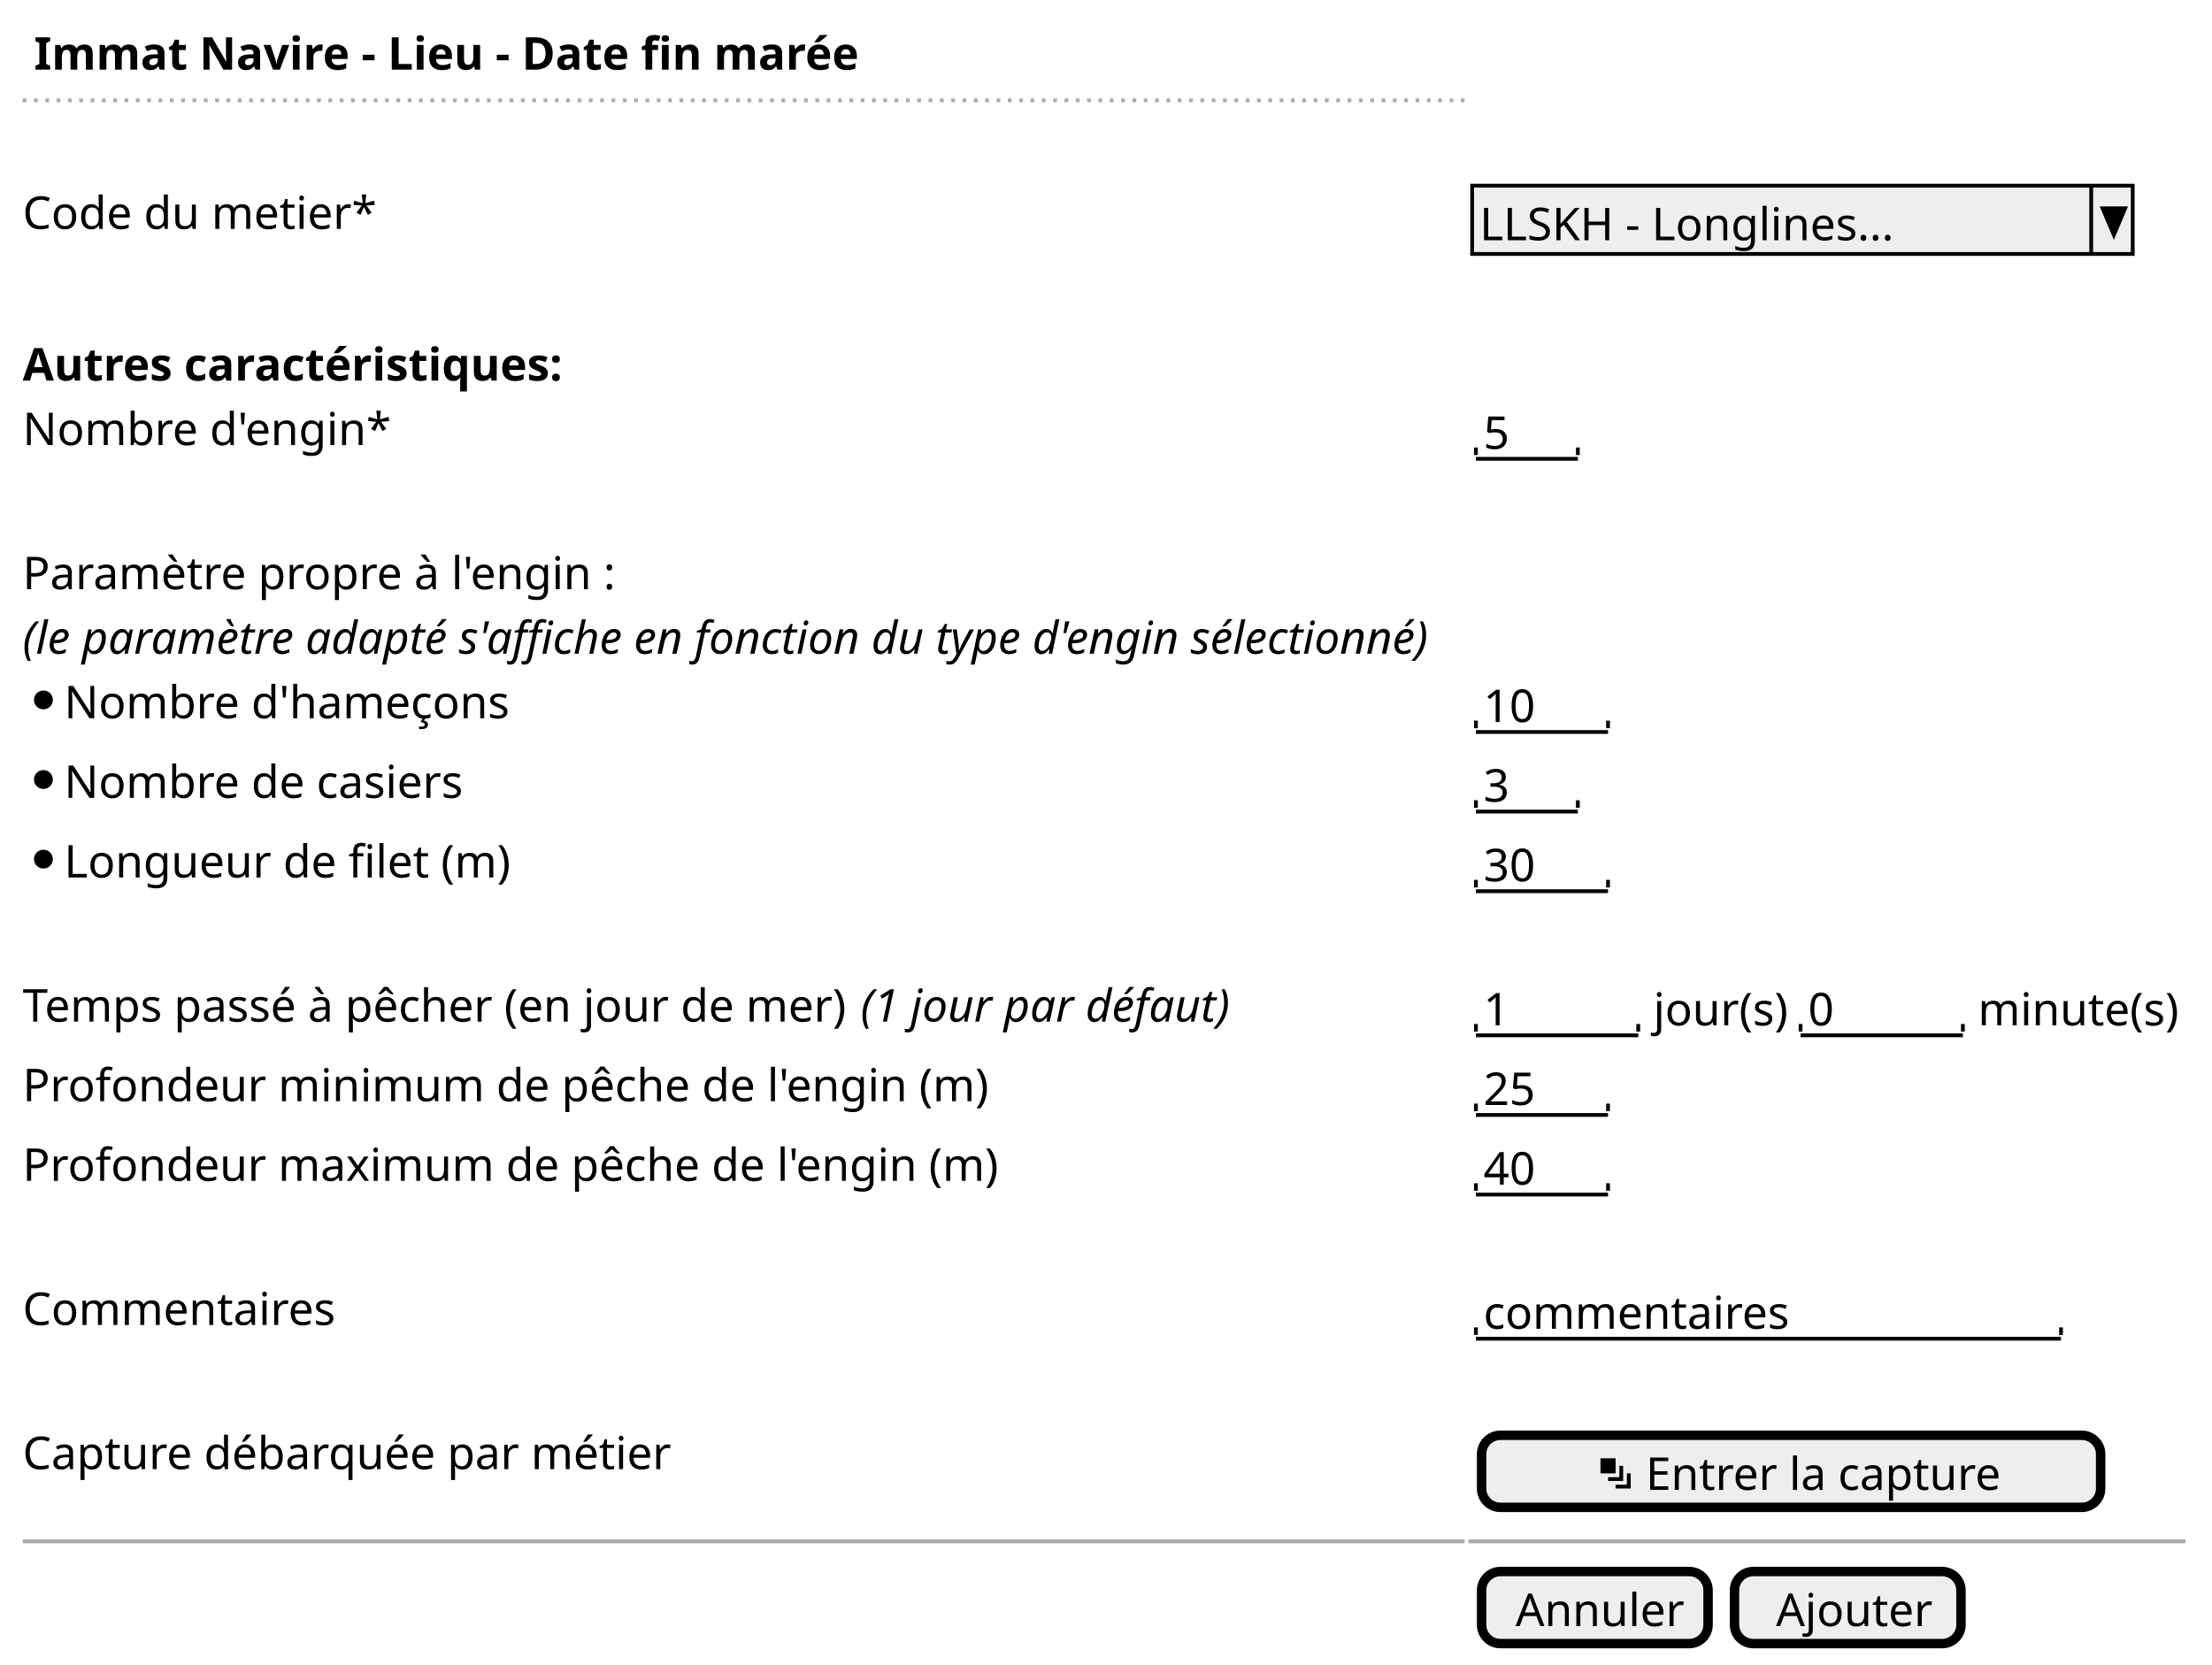
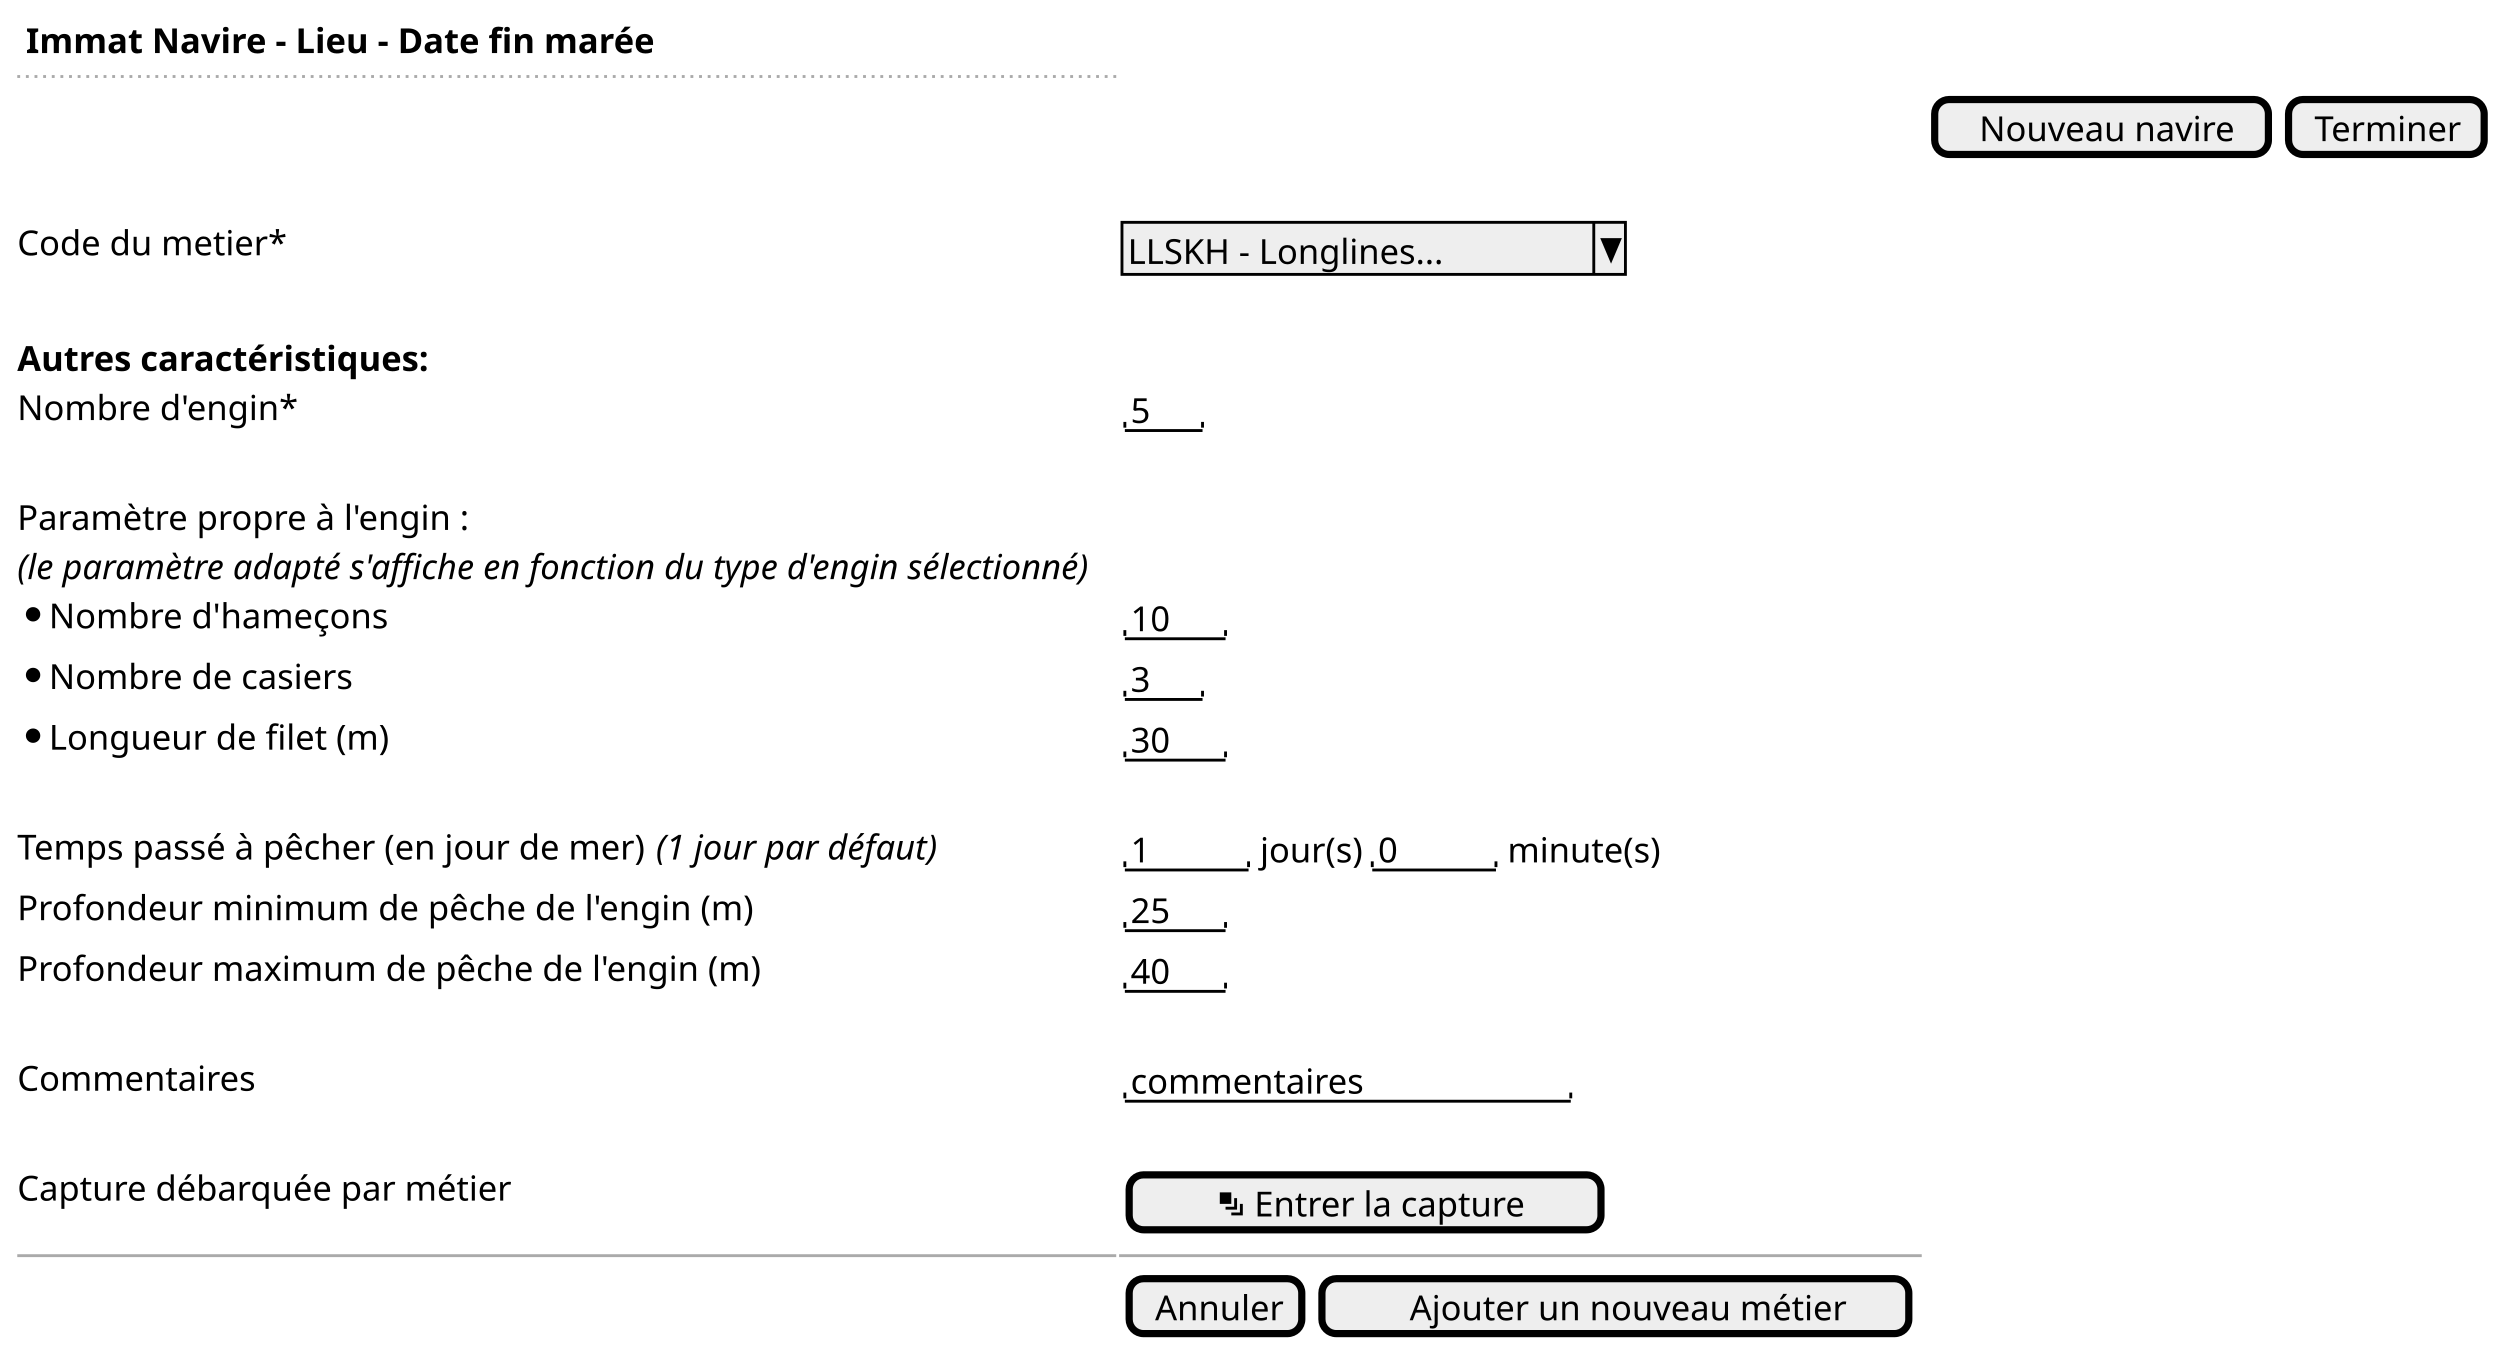
- <svg xmlns="http://www.w3.org/2000/svg" contentScriptType="application/ecmascript" contentStyleType="text/css" height="441px" preserveAspectRatio="none" style="width:586px;height:441px;" version="1.1" viewBox="0 0 586 441" width="586px" zoomAndPan="magnify">
+ <svg xmlns="http://www.w3.org/2000/svg" contentScriptType="application/ecmascript" contentStyleType="text/css" height="469px" preserveAspectRatio="none" style="width:869px;height:469px;" version="1.1" viewBox="0 0 869 469" width="869px" zoomAndPan="magnify">
  <defs />
  <g>
    <text fill="#000000" font-family="sans-serif" font-size="12" font-weight="bold" lengthAdjust="spacingAndGlyphs" textLength="202" x="9" y="18.457">Immat Navire - Lieu - Date fin marée</text>
    <line style="stroke: #AAAAAA; stroke-width: 1.0; stroke-dasharray: 1.0,2.0;" x1="6" x2="388" y1="26.594" y2="26.594" />
-     <text fill="#000000" font-family="sans-serif" font-size="12" lengthAdjust="spacingAndGlyphs" textLength="90" x="6" y="60.645">Code du metier*</text>
-     <rect fill="#EEEEEE" height="18.094" style="stroke: #000000; stroke-width: 1.0;" width="175" x="390" y="49.188" />
-     <text fill="#000000" font-family="sans-serif" font-size="12" lengthAdjust="spacingAndGlyphs" textLength="113" x="392" y="63.645">LLSKH - Longlines...</text>
-     <line style="stroke: #000000; stroke-width: 1.0;" x1="554" x2="554" y1="49.188" y2="67.281" />
-     <polygon fill="#000000" points="557,55.188,563,55.188,560,62.281" style="stroke: #000000; stroke-width: 1.0;" />
-     <text fill="#000000" font-family="sans-serif" font-size="12" font-weight="bold" lengthAdjust="spacingAndGlyphs" textLength="138" x="6" y="100.832">Autres caractéristiques:</text>
-     <text fill="#000000" font-family="sans-serif" font-size="12" lengthAdjust="spacingAndGlyphs" textLength="93" x="6" y="117.926">Nombre d'engin*</text>
-     <text fill="#000000" font-family="sans-serif" font-size="12" lengthAdjust="spacingAndGlyphs" textLength="7" x="393" y="118.926">5</text>
-     <line style="stroke: #000000; stroke-width: 1.0;" x1="391" x2="418" y1="121.562" y2="121.562" />
-     <line style="stroke: #000000; stroke-width: 1.0;" x1="391" x2="391" y1="118.562" y2="120.562" />
-     <line style="stroke: #000000; stroke-width: 1.0;" x1="418" x2="418" y1="118.562" y2="120.562" />
-     <text fill="#000000" font-family="sans-serif" font-size="12" lengthAdjust="spacingAndGlyphs" textLength="152" x="6" y="156.113">Paramètre propre à l'engin :</text>
-     <text fill="#000000" font-family="sans-serif" font-size="12" font-style="italic" lengthAdjust="spacingAndGlyphs" textLength="381" x="6" y="173.207">(le paramètre adapté s'affiche en fonction du type d'engin sélectionné)</text>
-     <ellipse cx="11.5" cy="185.438" fill="#000000" rx="2.5" ry="2.5" style="stroke: #000000; stroke-width: 0.0;" />
-     <text fill="#000000" font-family="sans-serif" font-size="12" lengthAdjust="spacingAndGlyphs" textLength="116" x="17" y="190.301">Nombre d'hameçons</text>
-     <text fill="#000000" font-family="sans-serif" font-size="12" lengthAdjust="spacingAndGlyphs" textLength="14" x="393" y="191.301">10</text>
-     <line style="stroke: #000000; stroke-width: 1.0;" x1="391" x2="426" y1="193.938" y2="193.938" />
-     <line style="stroke: #000000; stroke-width: 1.0;" x1="391" x2="391" y1="190.938" y2="192.938" />
-     <line style="stroke: #000000; stroke-width: 1.0;" x1="426" x2="426" y1="190.938" y2="192.938" />
-     <ellipse cx="11.5" cy="206.531" fill="#000000" rx="2.5" ry="2.5" style="stroke: #000000; stroke-width: 0.0;" />
-     <text fill="#000000" font-family="sans-serif" font-size="12" lengthAdjust="spacingAndGlyphs" textLength="106" x="17" y="211.394">Nombre de casiers</text>
-     <text fill="#000000" font-family="sans-serif" font-size="12" lengthAdjust="spacingAndGlyphs" textLength="7" x="393" y="212.394">3</text>
-     <line style="stroke: #000000; stroke-width: 1.0;" x1="391" x2="418" y1="215.031" y2="215.031" />
-     <line style="stroke: #000000; stroke-width: 1.0;" x1="391" x2="391" y1="212.031" y2="214.031" />
-     <line style="stroke: #000000; stroke-width: 1.0;" x1="418" x2="418" y1="212.031" y2="214.031" />
-     <ellipse cx="11.5" cy="227.625" fill="#000000" rx="2.5" ry="2.5" style="stroke: #000000; stroke-width: 0.0;" />
-     <text fill="#000000" font-family="sans-serif" font-size="12" lengthAdjust="spacingAndGlyphs" textLength="114" x="17" y="232.488">Longueur de filet (m)</text>
-     <text fill="#000000" font-family="sans-serif" font-size="12" lengthAdjust="spacingAndGlyphs" textLength="14" x="393" y="233.488">30</text>
-     <line style="stroke: #000000; stroke-width: 1.0;" x1="391" x2="426" y1="236.125" y2="236.125" />
-     <line style="stroke: #000000; stroke-width: 1.0;" x1="391" x2="391" y1="233.125" y2="235.125" />
-     <line style="stroke: #000000; stroke-width: 1.0;" x1="426" x2="426" y1="233.125" y2="235.125" />
-     <text fill="#000000" font-family="sans-serif" font-size="12" lengthAdjust="spacingAndGlyphs" textLength="219" x="6" y="270.676">Temps passé à pêcher (en jour de mer)</text>
-     <text fill="#000000" font-family="sans-serif" font-size="12" font-style="italic" lengthAdjust="spacingAndGlyphs" textLength="97" x="228" y="270.676">(1 jour par défaut)</text>
-     <text fill="#000000" font-family="sans-serif" font-size="12" lengthAdjust="spacingAndGlyphs" textLength="7" x="393" y="271.676">1</text>
-     <line style="stroke: #000000; stroke-width: 1.0;" x1="391" x2="434" y1="274.312" y2="274.312" />
-     <line style="stroke: #000000; stroke-width: 1.0;" x1="391" x2="391" y1="271.312" y2="273.312" />
-     <line style="stroke: #000000; stroke-width: 1.0;" x1="434" x2="434" y1="271.312" y2="273.312" />
-     <text fill="#000000" font-family="sans-serif" font-size="12" lengthAdjust="spacingAndGlyphs" textLength="36" x="438" y="271.676">jour(s)</text>
-     <text fill="#000000" font-family="sans-serif" font-size="12" lengthAdjust="spacingAndGlyphs" textLength="7" x="479" y="271.676">0</text>
-     <line style="stroke: #000000; stroke-width: 1.0;" x1="477" x2="520" y1="274.312" y2="274.312" />
-     <line style="stroke: #000000; stroke-width: 1.0;" x1="477" x2="477" y1="271.312" y2="273.312" />
-     <line style="stroke: #000000; stroke-width: 1.0;" x1="520" x2="520" y1="271.312" y2="273.312" />
-     <text fill="#000000" font-family="sans-serif" font-size="12" lengthAdjust="spacingAndGlyphs" textLength="53" x="524" y="271.676">minute(s)</text>
-     <text fill="#000000" font-family="sans-serif" font-size="12" lengthAdjust="spacingAndGlyphs" textLength="249" x="6" y="291.769">Profondeur minimum de pêche de l'engin (m)</text>
-     <text fill="#000000" font-family="sans-serif" font-size="12" lengthAdjust="spacingAndGlyphs" textLength="14" x="393" y="292.769">25</text>
-     <line style="stroke: #000000; stroke-width: 1.0;" x1="391" x2="426" y1="295.406" y2="295.406" />
-     <line style="stroke: #000000; stroke-width: 1.0;" x1="391" x2="391" y1="292.406" y2="294.406" />
-     <line style="stroke: #000000; stroke-width: 1.0;" x1="426" x2="426" y1="292.406" y2="294.406" />
-     <text fill="#000000" font-family="sans-serif" font-size="12" lengthAdjust="spacingAndGlyphs" textLength="251" x="6" y="312.863">Profondeur maximum de pêche de l'engin (m)</text>
-     <text fill="#000000" font-family="sans-serif" font-size="12" lengthAdjust="spacingAndGlyphs" textLength="14" x="393" y="313.863">40</text>
-     <line style="stroke: #000000; stroke-width: 1.0;" x1="391" x2="426" y1="316.5" y2="316.5" />
-     <line style="stroke: #000000; stroke-width: 1.0;" x1="391" x2="391" y1="313.5" y2="315.5" />
-     <line style="stroke: #000000; stroke-width: 1.0;" x1="426" x2="426" y1="313.5" y2="315.5" />
-     <text fill="#000000" font-family="sans-serif" font-size="12" lengthAdjust="spacingAndGlyphs" textLength="83" x="6" y="351.051">Commentaires</text>
-     <text fill="#000000" font-family="sans-serif" font-size="12" lengthAdjust="spacingAndGlyphs" textLength="80" x="393" y="352.051">commentaires</text>
-     <line style="stroke: #000000; stroke-width: 1.0;" x1="391" x2="546" y1="354.688" y2="354.688" />
-     <line style="stroke: #000000; stroke-width: 1.0;" x1="391" x2="391" y1="351.688" y2="353.688" />
-     <line style="stroke: #000000; stroke-width: 1.0;" x1="546" x2="546" y1="351.688" y2="353.688" />
-     <text fill="#000000" font-family="sans-serif" font-size="12" lengthAdjust="spacingAndGlyphs" textLength="166" x="6" y="389.238">Capture débarquée par métier</text>
-     <rect fill="#EEEEEE" height="19.094" rx="5" ry="5" style="stroke: #000000; stroke-width: 2.5;" width="164" x="392.5" y="380.281" />
-     <path d="M424,386.375 L424,390.375 L428,390.375 L428,386.375 L424,386.375 M429,388.375 L429,391.375 L426,391.375 L426,392.375 L430,392.375 L430,388.375 L429,388.375 M431,390.375 L431,393.375 L428,393.375 L428,394.375 L432,394.375 L432,390.375 L431,390.375 " fill="#000000" style="stroke: ; stroke-width: 0.0; stroke-dasharray: ;" />
-     <text fill="#000000" font-family="sans-serif" font-size="12" lengthAdjust="spacingAndGlyphs" textLength="90" x="436" y="394.738">Entrer la capture</text>
-     <line style="stroke: #AAAAAA; stroke-width: 1.0;" x1="6" x2="388" y1="408.375" y2="408.375" />
-     <line style="stroke: #AAAAAA; stroke-width: 1.0;" x1="389" x2="579" y1="408.375" y2="408.375" />
-     <rect fill="#EEEEEE" height="19.094" rx="5" ry="5" style="stroke: #000000; stroke-width: 2.5;" width="60" x="392.5" y="416.375" />
-     <text fill="#000000" font-family="sans-serif" font-size="12" lengthAdjust="spacingAndGlyphs" textLength="42" x="401.5" y="430.832">Annuler</text>
-     <rect fill="#EEEEEE" height="19.094" rx="5" ry="5" style="stroke: #000000; stroke-width: 2.5;" width="60" x="459.5" y="416.375" />
-     <text fill="#000000" font-family="sans-serif" font-size="12" lengthAdjust="spacingAndGlyphs" textLength="38" x="470.5" y="430.832">Ajouter</text>
+     <rect fill="#EEEEEE" height="19.094" rx="5" ry="5" style="stroke: #000000; stroke-width: 2.5;" width="116" x="672.5" y="34.594" />
+     <text fill="#000000" font-family="sans-serif" font-size="12" lengthAdjust="spacingAndGlyphs" textLength="85" x="688" y="49.051">Nouveau navire</text>
+     <rect fill="#EEEEEE" height="19.094" rx="5" ry="5" style="stroke: #000000; stroke-width: 2.5;" width="68" x="795.5" y="34.594" />
+     <text fill="#000000" font-family="sans-serif" font-size="12" lengthAdjust="spacingAndGlyphs" textLength="50" x="804.5" y="49.051">Terminer</text>
+     <text fill="#000000" font-family="sans-serif" font-size="12" lengthAdjust="spacingAndGlyphs" textLength="90" x="6" y="88.738">Code du metier*</text>
+     <rect fill="#EEEEEE" height="18.094" style="stroke: #000000; stroke-width: 1.0;" width="175" x="390" y="77.281" />
+     <text fill="#000000" font-family="sans-serif" font-size="12" lengthAdjust="spacingAndGlyphs" textLength="113" x="392" y="91.738">LLSKH - Longlines...</text>
+     <line style="stroke: #000000; stroke-width: 1.0;" x1="554" x2="554" y1="77.281" y2="95.375" />
+     <polygon fill="#000000" points="557,83.281,563,83.281,560,90.375" style="stroke: #000000; stroke-width: 1.0;" />
+     <text fill="#000000" font-family="sans-serif" font-size="12" font-weight="bold" lengthAdjust="spacingAndGlyphs" textLength="138" x="6" y="128.926">Autres caractéristiques:</text>
+     <text fill="#000000" font-family="sans-serif" font-size="12" lengthAdjust="spacingAndGlyphs" textLength="93" x="6" y="146.019">Nombre d'engin*</text>
+     <text fill="#000000" font-family="sans-serif" font-size="12" lengthAdjust="spacingAndGlyphs" textLength="7" x="393" y="147.019">5</text>
+     <line style="stroke: #000000; stroke-width: 1.0;" x1="391" x2="418" y1="149.656" y2="149.656" />
+     <line style="stroke: #000000; stroke-width: 1.0;" x1="391" x2="391" y1="146.656" y2="148.656" />
+     <line style="stroke: #000000; stroke-width: 1.0;" x1="418" x2="418" y1="146.656" y2="148.656" />
+     <text fill="#000000" font-family="sans-serif" font-size="12" lengthAdjust="spacingAndGlyphs" textLength="152" x="6" y="184.207">Paramètre propre à l'engin :</text>
+     <text fill="#000000" font-family="sans-serif" font-size="12" font-style="italic" lengthAdjust="spacingAndGlyphs" textLength="381" x="6" y="201.301">(le paramètre adapté s'affiche en fonction du type d'engin sélectionné)</text>
+     <ellipse cx="11.5" cy="213.531" fill="#000000" rx="2.5" ry="2.5" style="stroke: #000000; stroke-width: 0.0;" />
+     <text fill="#000000" font-family="sans-serif" font-size="12" lengthAdjust="spacingAndGlyphs" textLength="116" x="17" y="218.394">Nombre d'hameçons</text>
+     <text fill="#000000" font-family="sans-serif" font-size="12" lengthAdjust="spacingAndGlyphs" textLength="14" x="393" y="219.394">10</text>
+     <line style="stroke: #000000; stroke-width: 1.0;" x1="391" x2="426" y1="222.031" y2="222.031" />
+     <line style="stroke: #000000; stroke-width: 1.0;" x1="391" x2="391" y1="219.031" y2="221.031" />
+     <line style="stroke: #000000; stroke-width: 1.0;" x1="426" x2="426" y1="219.031" y2="221.031" />
+     <ellipse cx="11.5" cy="234.625" fill="#000000" rx="2.5" ry="2.5" style="stroke: #000000; stroke-width: 0.0;" />
+     <text fill="#000000" font-family="sans-serif" font-size="12" lengthAdjust="spacingAndGlyphs" textLength="106" x="17" y="239.488">Nombre de casiers</text>
+     <text fill="#000000" font-family="sans-serif" font-size="12" lengthAdjust="spacingAndGlyphs" textLength="7" x="393" y="240.488">3</text>
+     <line style="stroke: #000000; stroke-width: 1.0;" x1="391" x2="418" y1="243.125" y2="243.125" />
+     <line style="stroke: #000000; stroke-width: 1.0;" x1="391" x2="391" y1="240.125" y2="242.125" />
+     <line style="stroke: #000000; stroke-width: 1.0;" x1="418" x2="418" y1="240.125" y2="242.125" />
+     <ellipse cx="11.5" cy="255.719" fill="#000000" rx="2.5" ry="2.5" style="stroke: #000000; stroke-width: 0.0;" />
+     <text fill="#000000" font-family="sans-serif" font-size="12" lengthAdjust="spacingAndGlyphs" textLength="114" x="17" y="260.582">Longueur de filet (m)</text>
+     <text fill="#000000" font-family="sans-serif" font-size="12" lengthAdjust="spacingAndGlyphs" textLength="14" x="393" y="261.582">30</text>
+     <line style="stroke: #000000; stroke-width: 1.0;" x1="391" x2="426" y1="264.219" y2="264.219" />
+     <line style="stroke: #000000; stroke-width: 1.0;" x1="391" x2="391" y1="261.219" y2="263.219" />
+     <line style="stroke: #000000; stroke-width: 1.0;" x1="426" x2="426" y1="261.219" y2="263.219" />
+     <text fill="#000000" font-family="sans-serif" font-size="12" lengthAdjust="spacingAndGlyphs" textLength="219" x="6" y="298.769">Temps passé à pêcher (en jour de mer)</text>
+     <text fill="#000000" font-family="sans-serif" font-size="12" font-style="italic" lengthAdjust="spacingAndGlyphs" textLength="97" x="228" y="298.769">(1 jour par défaut)</text>
+     <text fill="#000000" font-family="sans-serif" font-size="12" lengthAdjust="spacingAndGlyphs" textLength="7" x="393" y="299.769">1</text>
+     <line style="stroke: #000000; stroke-width: 1.0;" x1="391" x2="434" y1="302.406" y2="302.406" />
+     <line style="stroke: #000000; stroke-width: 1.0;" x1="391" x2="391" y1="299.406" y2="301.406" />
+     <line style="stroke: #000000; stroke-width: 1.0;" x1="434" x2="434" y1="299.406" y2="301.406" />
+     <text fill="#000000" font-family="sans-serif" font-size="12" lengthAdjust="spacingAndGlyphs" textLength="36" x="438" y="299.769">jour(s)</text>
+     <text fill="#000000" font-family="sans-serif" font-size="12" lengthAdjust="spacingAndGlyphs" textLength="7" x="479" y="299.769">0</text>
+     <line style="stroke: #000000; stroke-width: 1.0;" x1="477" x2="520" y1="302.406" y2="302.406" />
+     <line style="stroke: #000000; stroke-width: 1.0;" x1="477" x2="477" y1="299.406" y2="301.406" />
+     <line style="stroke: #000000; stroke-width: 1.0;" x1="520" x2="520" y1="299.406" y2="301.406" />
+     <text fill="#000000" font-family="sans-serif" font-size="12" lengthAdjust="spacingAndGlyphs" textLength="53" x="524" y="299.769">minute(s)</text>
+     <text fill="#000000" font-family="sans-serif" font-size="12" lengthAdjust="spacingAndGlyphs" textLength="249" x="6" y="319.863">Profondeur minimum de pêche de l'engin (m)</text>
+     <text fill="#000000" font-family="sans-serif" font-size="12" lengthAdjust="spacingAndGlyphs" textLength="14" x="393" y="320.863">25</text>
+     <line style="stroke: #000000; stroke-width: 1.0;" x1="391" x2="426" y1="323.5" y2="323.5" />
+     <line style="stroke: #000000; stroke-width: 1.0;" x1="391" x2="391" y1="320.5" y2="322.5" />
+     <line style="stroke: #000000; stroke-width: 1.0;" x1="426" x2="426" y1="320.5" y2="322.5" />
+     <text fill="#000000" font-family="sans-serif" font-size="12" lengthAdjust="spacingAndGlyphs" textLength="251" x="6" y="340.957">Profondeur maximum de pêche de l'engin (m)</text>
+     <text fill="#000000" font-family="sans-serif" font-size="12" lengthAdjust="spacingAndGlyphs" textLength="14" x="393" y="341.957">40</text>
+     <line style="stroke: #000000; stroke-width: 1.0;" x1="391" x2="426" y1="344.594" y2="344.594" />
+     <line style="stroke: #000000; stroke-width: 1.0;" x1="391" x2="391" y1="341.594" y2="343.594" />
+     <line style="stroke: #000000; stroke-width: 1.0;" x1="426" x2="426" y1="341.594" y2="343.594" />
+     <text fill="#000000" font-family="sans-serif" font-size="12" lengthAdjust="spacingAndGlyphs" textLength="83" x="6" y="379.144">Commentaires</text>
+     <text fill="#000000" font-family="sans-serif" font-size="12" lengthAdjust="spacingAndGlyphs" textLength="80" x="393" y="380.144">commentaires</text>
+     <line style="stroke: #000000; stroke-width: 1.0;" x1="391" x2="546" y1="382.781" y2="382.781" />
+     <line style="stroke: #000000; stroke-width: 1.0;" x1="391" x2="391" y1="379.781" y2="381.781" />
+     <line style="stroke: #000000; stroke-width: 1.0;" x1="546" x2="546" y1="379.781" y2="381.781" />
+     <text fill="#000000" font-family="sans-serif" font-size="12" lengthAdjust="spacingAndGlyphs" textLength="166" x="6" y="417.332">Capture débarquée par métier</text>
+     <rect fill="#EEEEEE" height="19.094" rx="5" ry="5" style="stroke: #000000; stroke-width: 2.5;" width="164" x="392.5" y="408.375" />
+     <path d="M424,414.469 L424,418.469 L428,418.469 L428,414.469 L424,414.469 M429,416.469 L429,419.469 L426,419.469 L426,420.469 L430,420.469 L430,416.469 L429,416.469 M431,418.469 L431,421.469 L428,421.469 L428,422.469 L432,422.469 L432,418.469 L431,418.469 " fill="#000000" style="stroke: ; stroke-width: 0.0; stroke-dasharray: ;" />
+     <text fill="#000000" font-family="sans-serif" font-size="12" lengthAdjust="spacingAndGlyphs" textLength="90" x="436" y="422.832">Entrer la capture</text>
+     <line style="stroke: #AAAAAA; stroke-width: 1.0;" x1="6" x2="388" y1="436.469" y2="436.469" />
+     <line style="stroke: #AAAAAA; stroke-width: 1.0;" x1="389" x2="668" y1="436.469" y2="436.469" />
+     <rect fill="#EEEEEE" height="19.094" rx="5" ry="5" style="stroke: #000000; stroke-width: 2.5;" width="60" x="392.5" y="444.469" />
+     <text fill="#000000" font-family="sans-serif" font-size="12" lengthAdjust="spacingAndGlyphs" textLength="42" x="401.5" y="458.926">Annuler</text>
+     <rect fill="#EEEEEE" height="19.094" rx="5" ry="5" style="stroke: #000000; stroke-width: 2.5;" width="204" x="459.5" y="444.469" />
+     <text fill="#000000" font-family="sans-serif" font-size="12" lengthAdjust="spacingAndGlyphs" textLength="143" x="490" y="458.926">Ajouter un nouveau métier</text>
  </g>
</svg>
